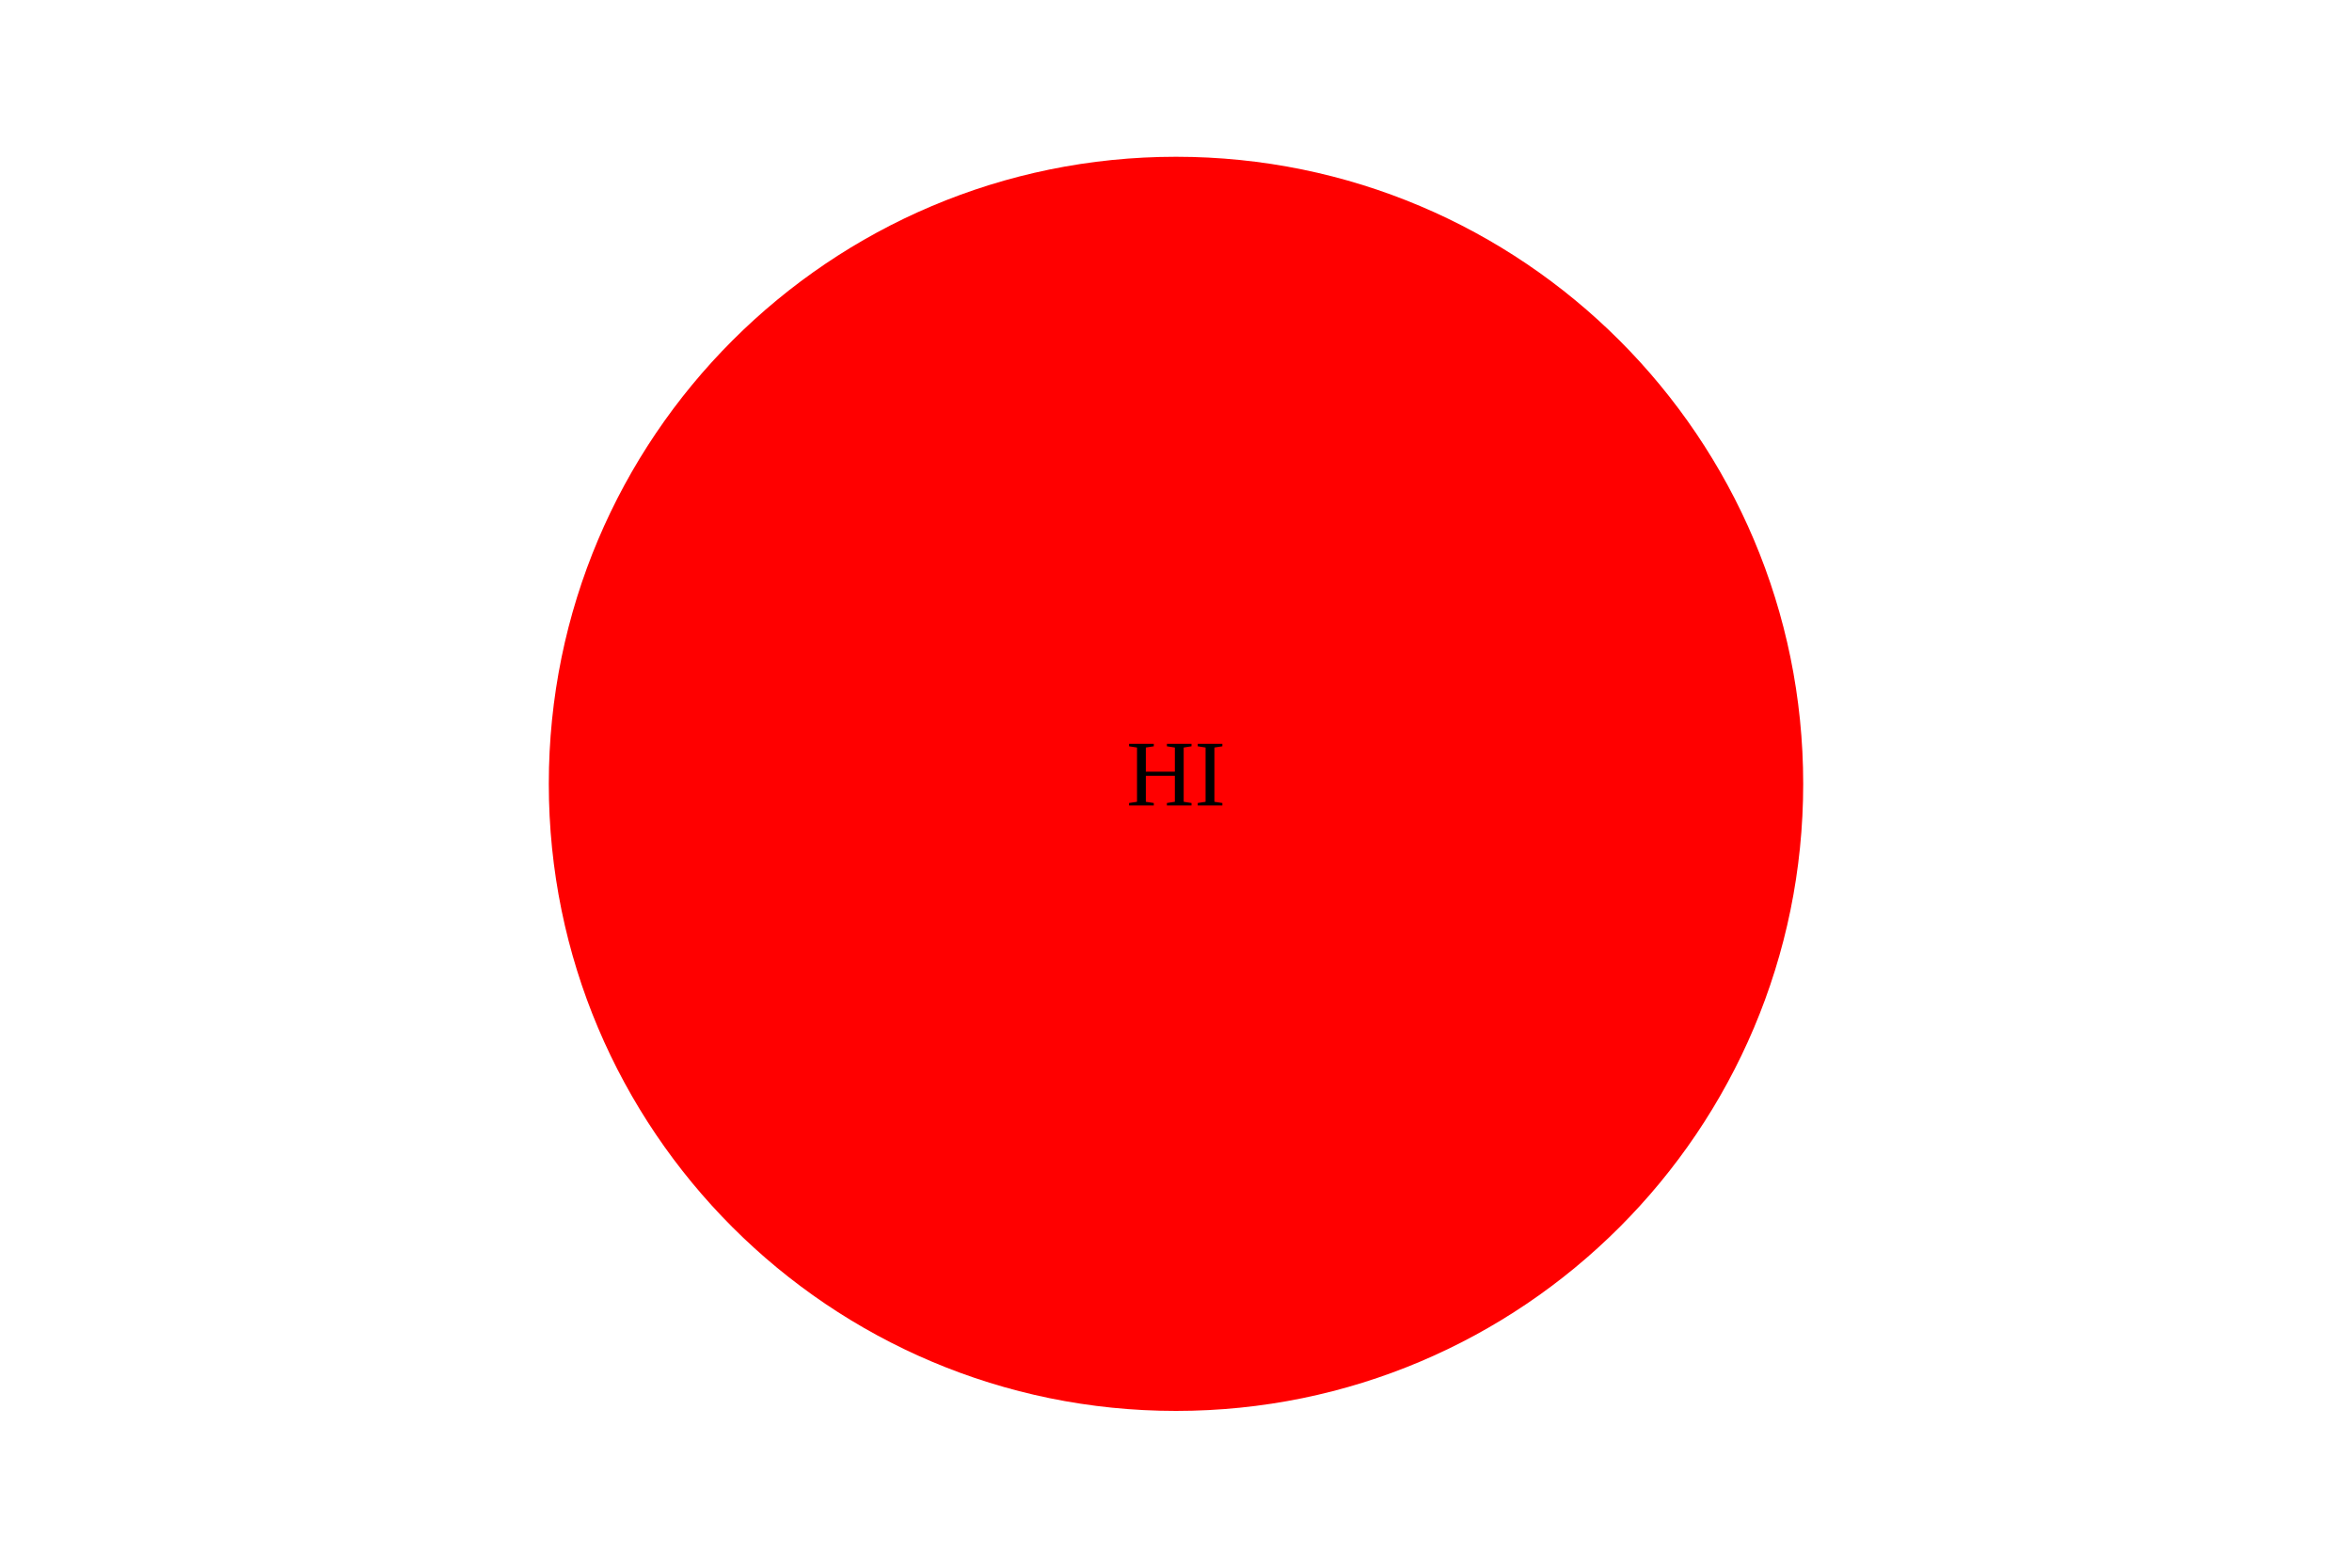
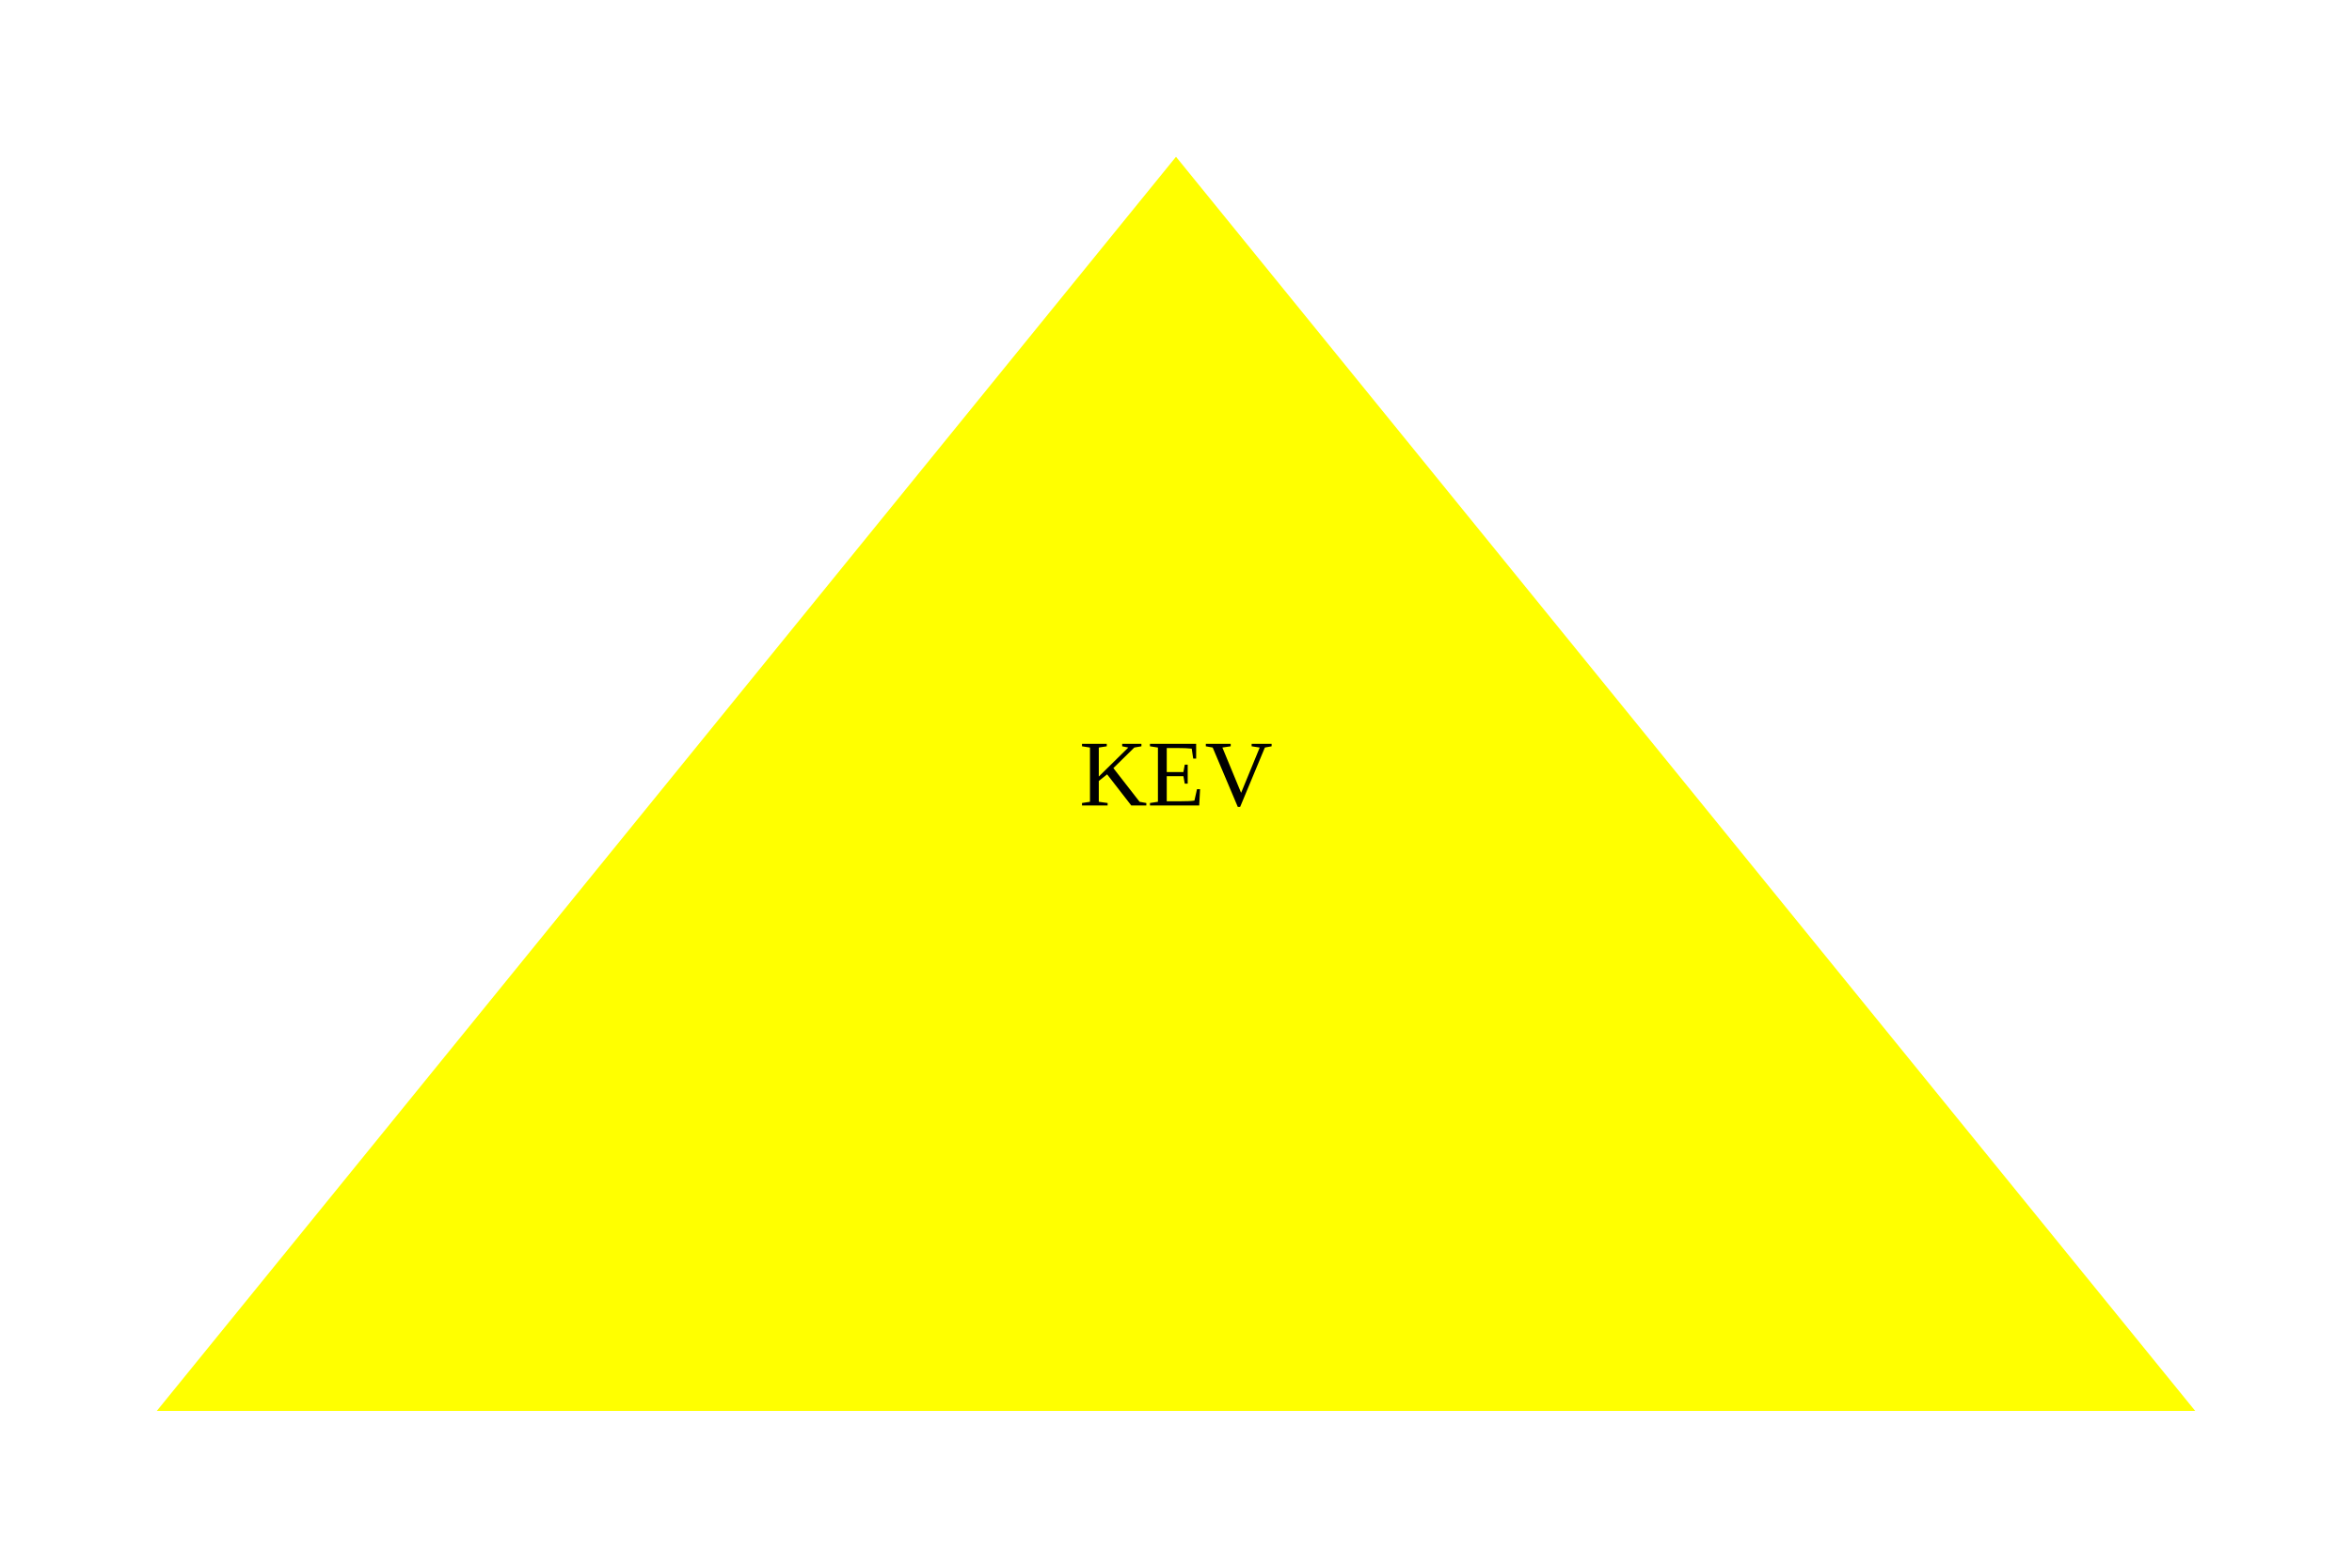
<svg xmlns="http://www.w3.org/2000/svg" width="300" height="200">
-   <circle cx="150" cy="100" r="80" fill="red" />
-   <text x="50%" y="50%" dominant-baseline="middle" text-anchor="middle">HI</text>
+   <polygon points="150, 20 280, 180 20, 180" fill="yellow" />
+   <text x="50%" y="50%" dominant-baseline="middle" text-anchor="middle">KEV</text>
</svg>
